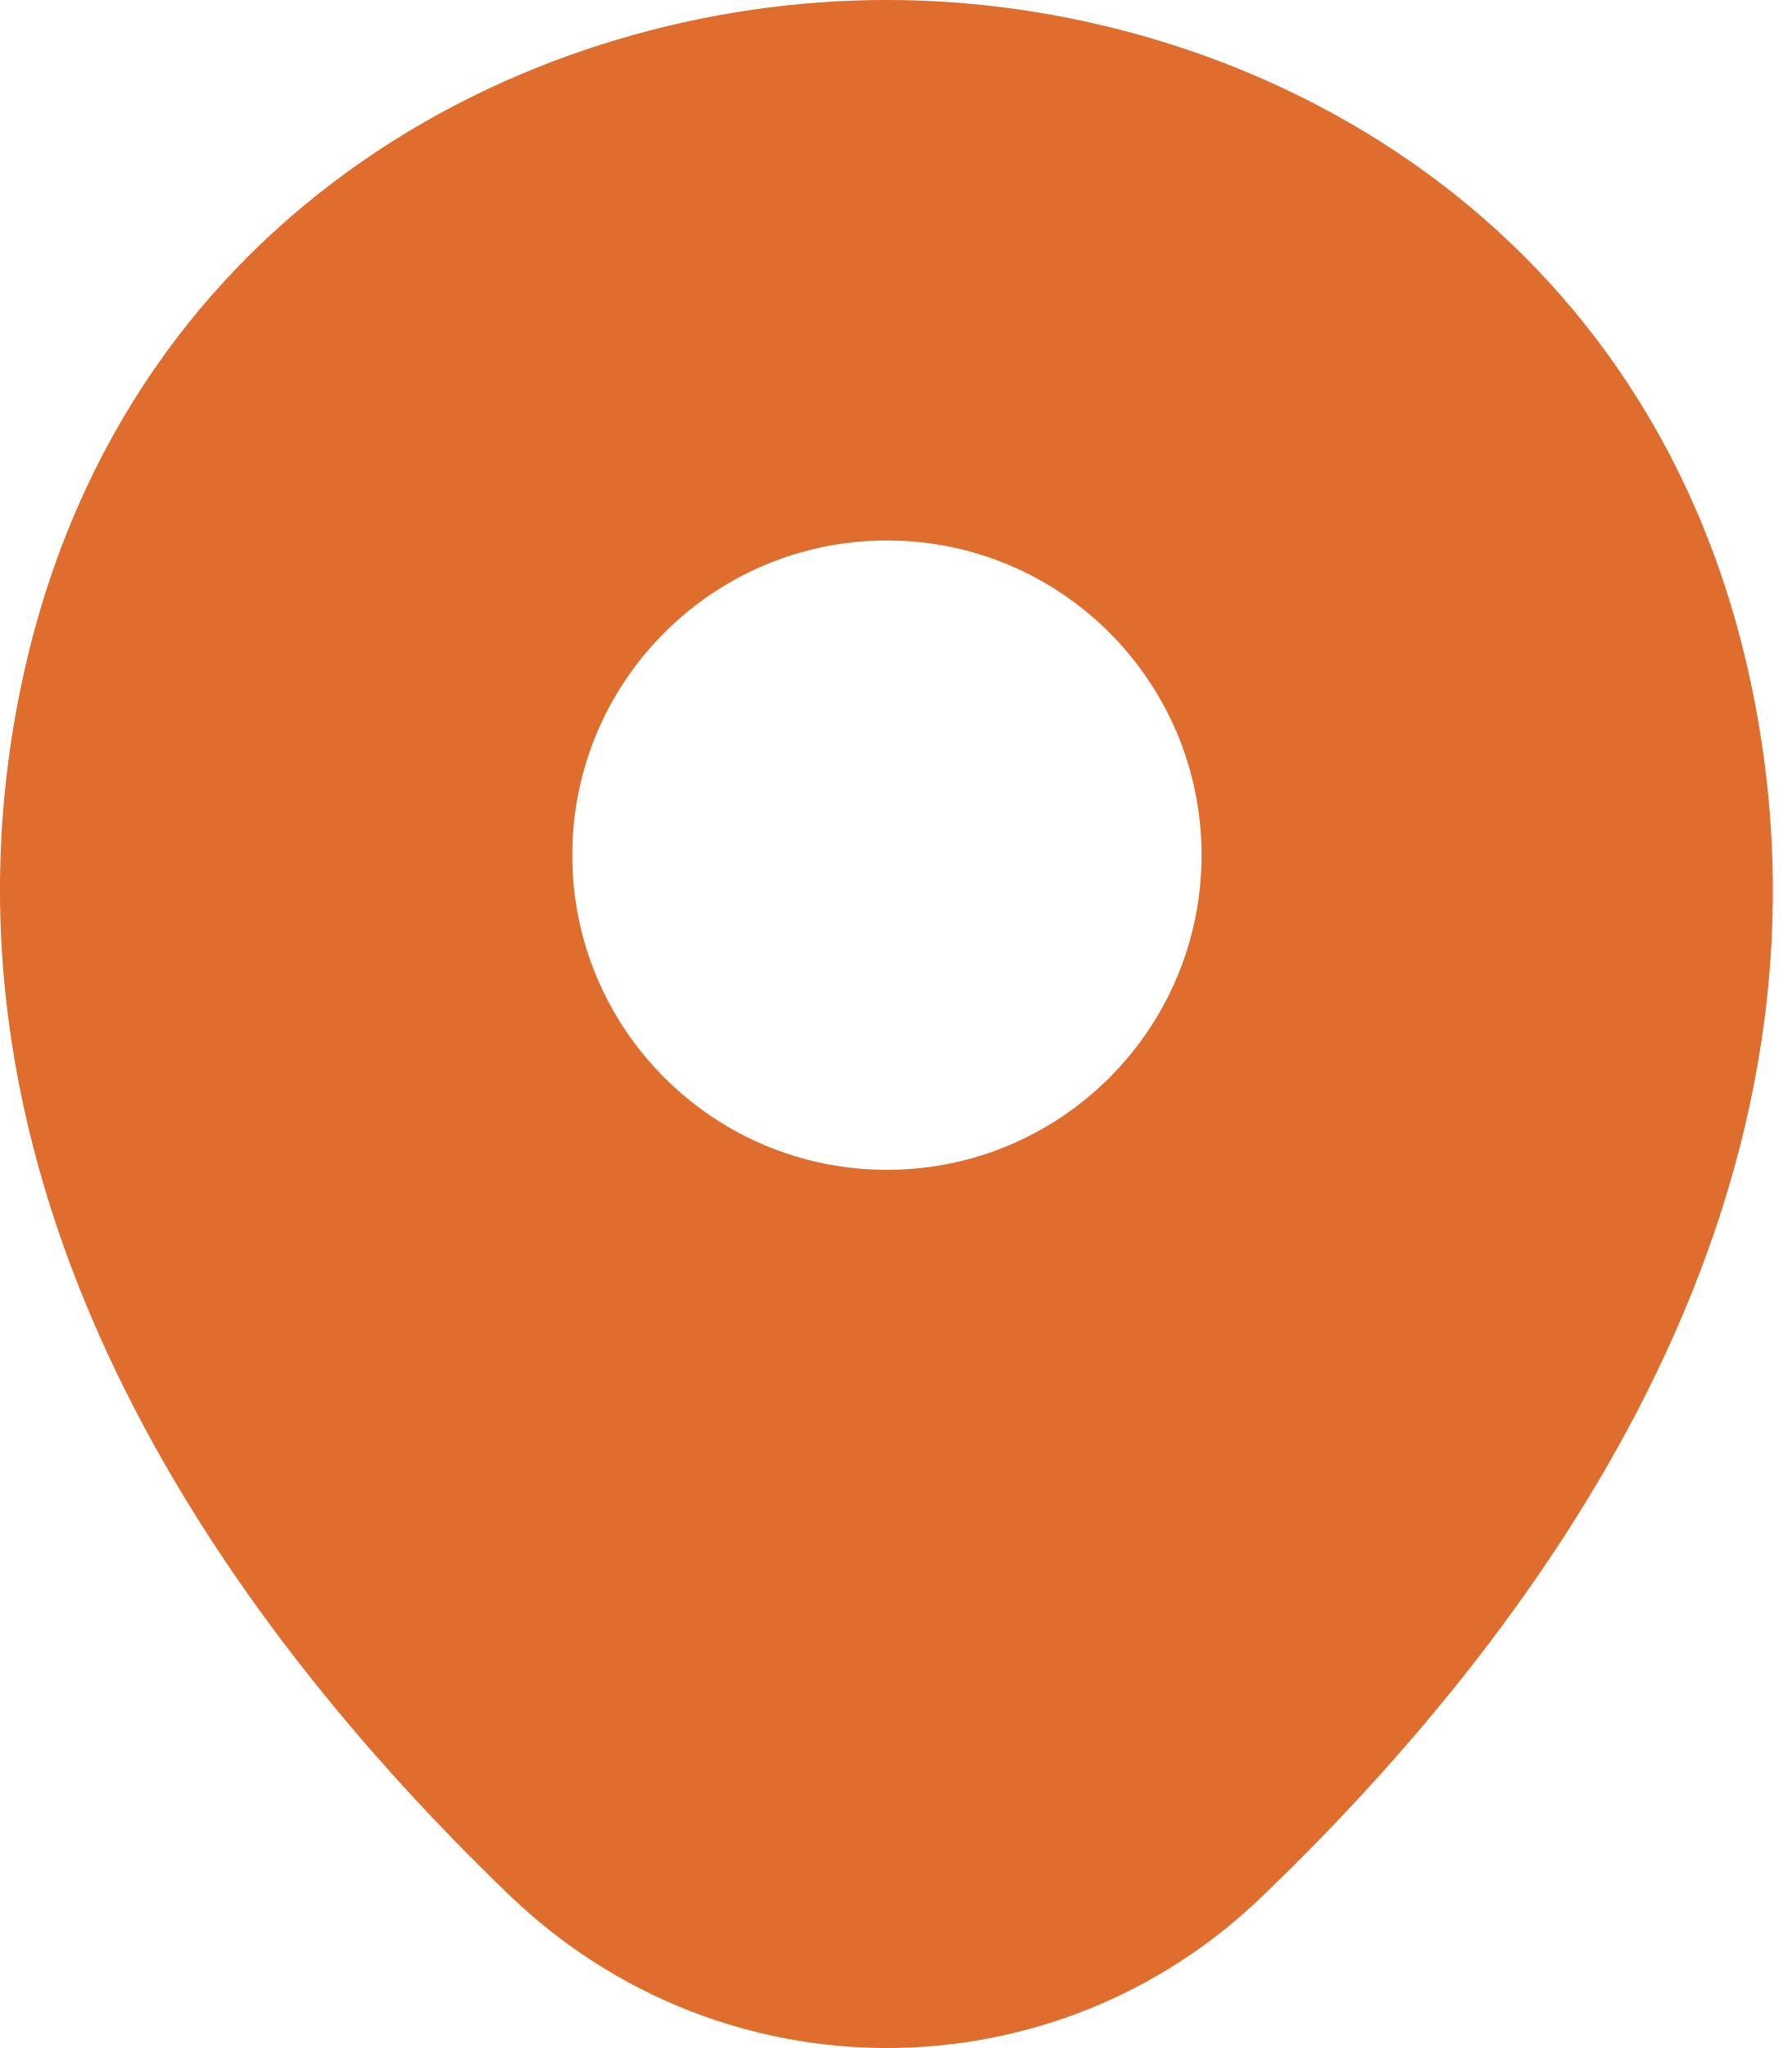
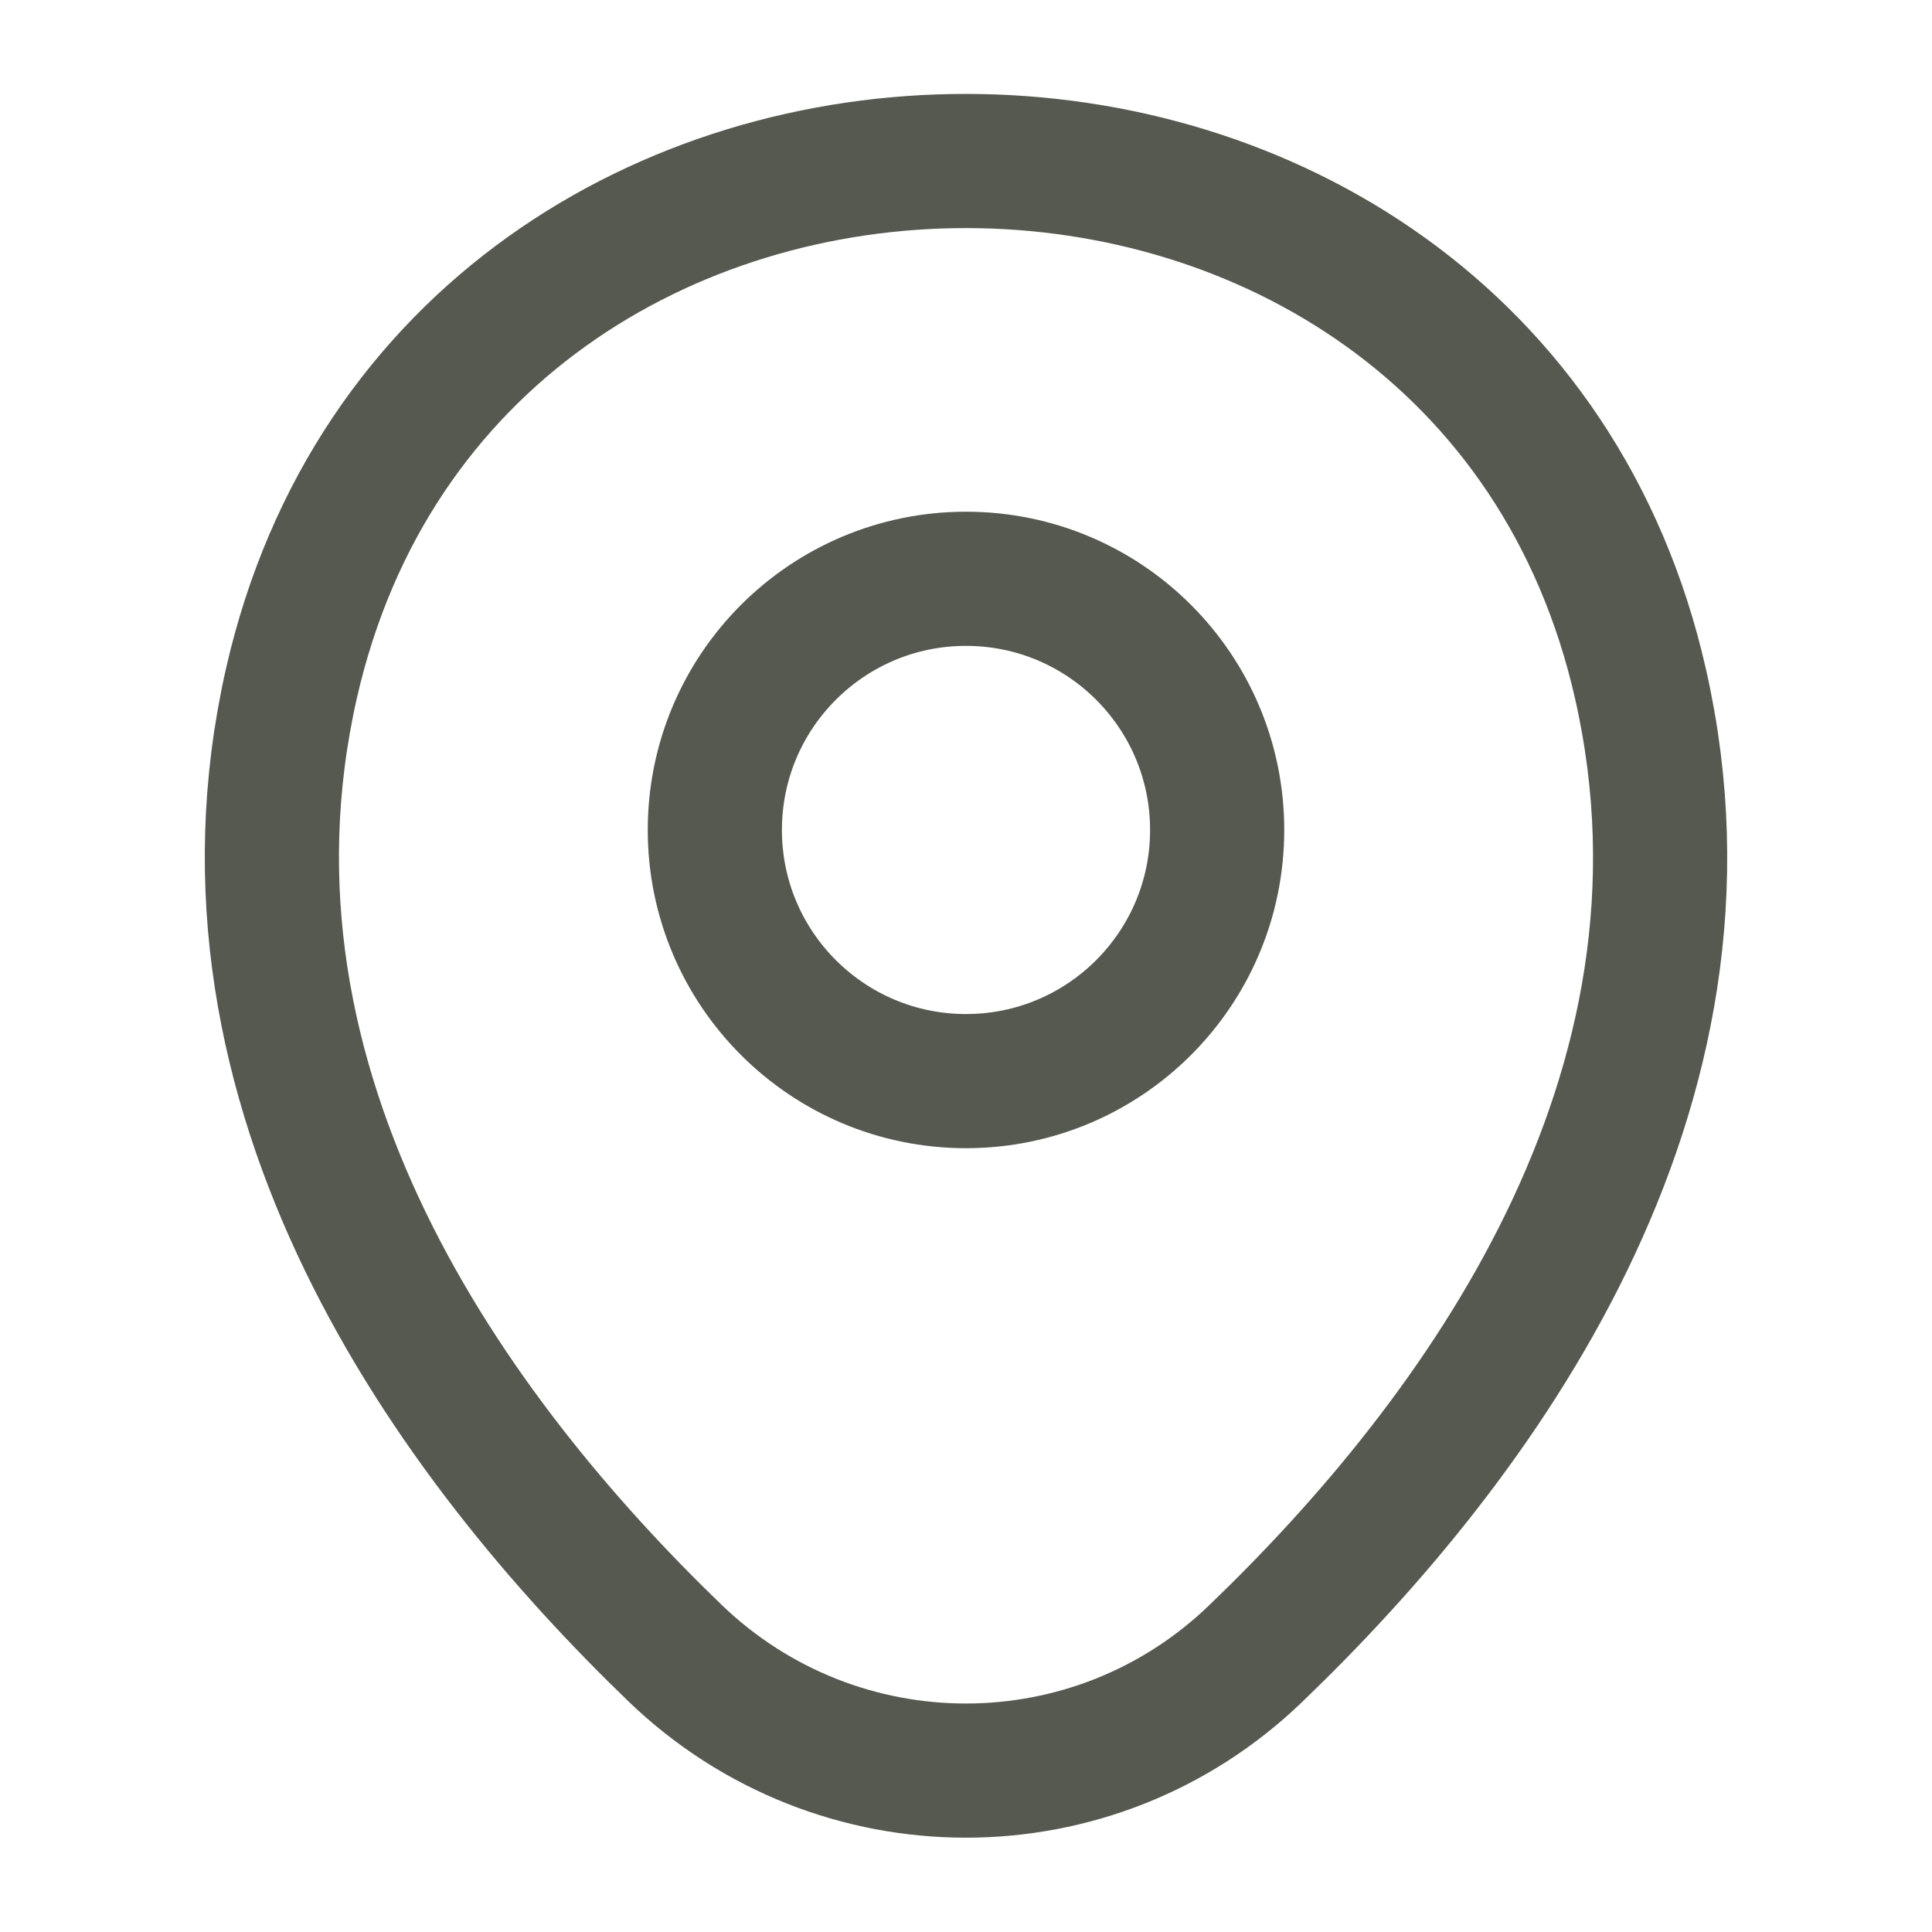
- <svg xmlns="http://www.w3.org/2000/svg" width="42" height="48" viewBox="0 0 42 48" fill="none">
-   <path d="M40.975 15.688C38.517 4.87 29.081 0 20.792 0C20.792 0 20.792 0 20.769 0C12.503 0 3.044 4.847 0.585 15.664C-2.154 27.746 5.245 37.978 11.941 44.417C14.423 46.806 17.608 48 20.792 48C23.977 48 27.161 46.806 29.619 44.417C36.316 37.978 43.715 27.77 40.975 15.688ZM20.792 27.418C16.718 27.418 13.416 24.117 13.416 20.043C13.416 15.969 16.718 12.667 20.792 12.667C24.866 12.667 28.168 15.969 28.168 20.043C28.168 24.117 24.866 27.418 20.792 27.418Z" fill="#DF6D2D" />
+ <svg xmlns="http://www.w3.org/2000/svg" width="36" height="36" viewBox="0 0 36 36" fill="none">
+   <path d="M18 20.145C20.585 20.145 22.68 18.05 22.68 15.465C22.68 12.88 20.585 10.785 18 10.785C15.415 10.785 13.32 12.88 13.32 15.465C13.32 18.05 15.415 20.145 18 20.145Z" stroke="#565950" stroke-width="2.5" />
+   <path d="M5.43 12.735C8.385 -0.255 27.63 -0.24 30.57 12.75C32.295 20.37 27.555 26.82 23.4 30.81C20.385 33.72 15.615 33.72 12.585 30.81C8.445 26.82 3.705 20.355 5.43 12.735Z" stroke="#565950" stroke-width="2.5" />
</svg>
